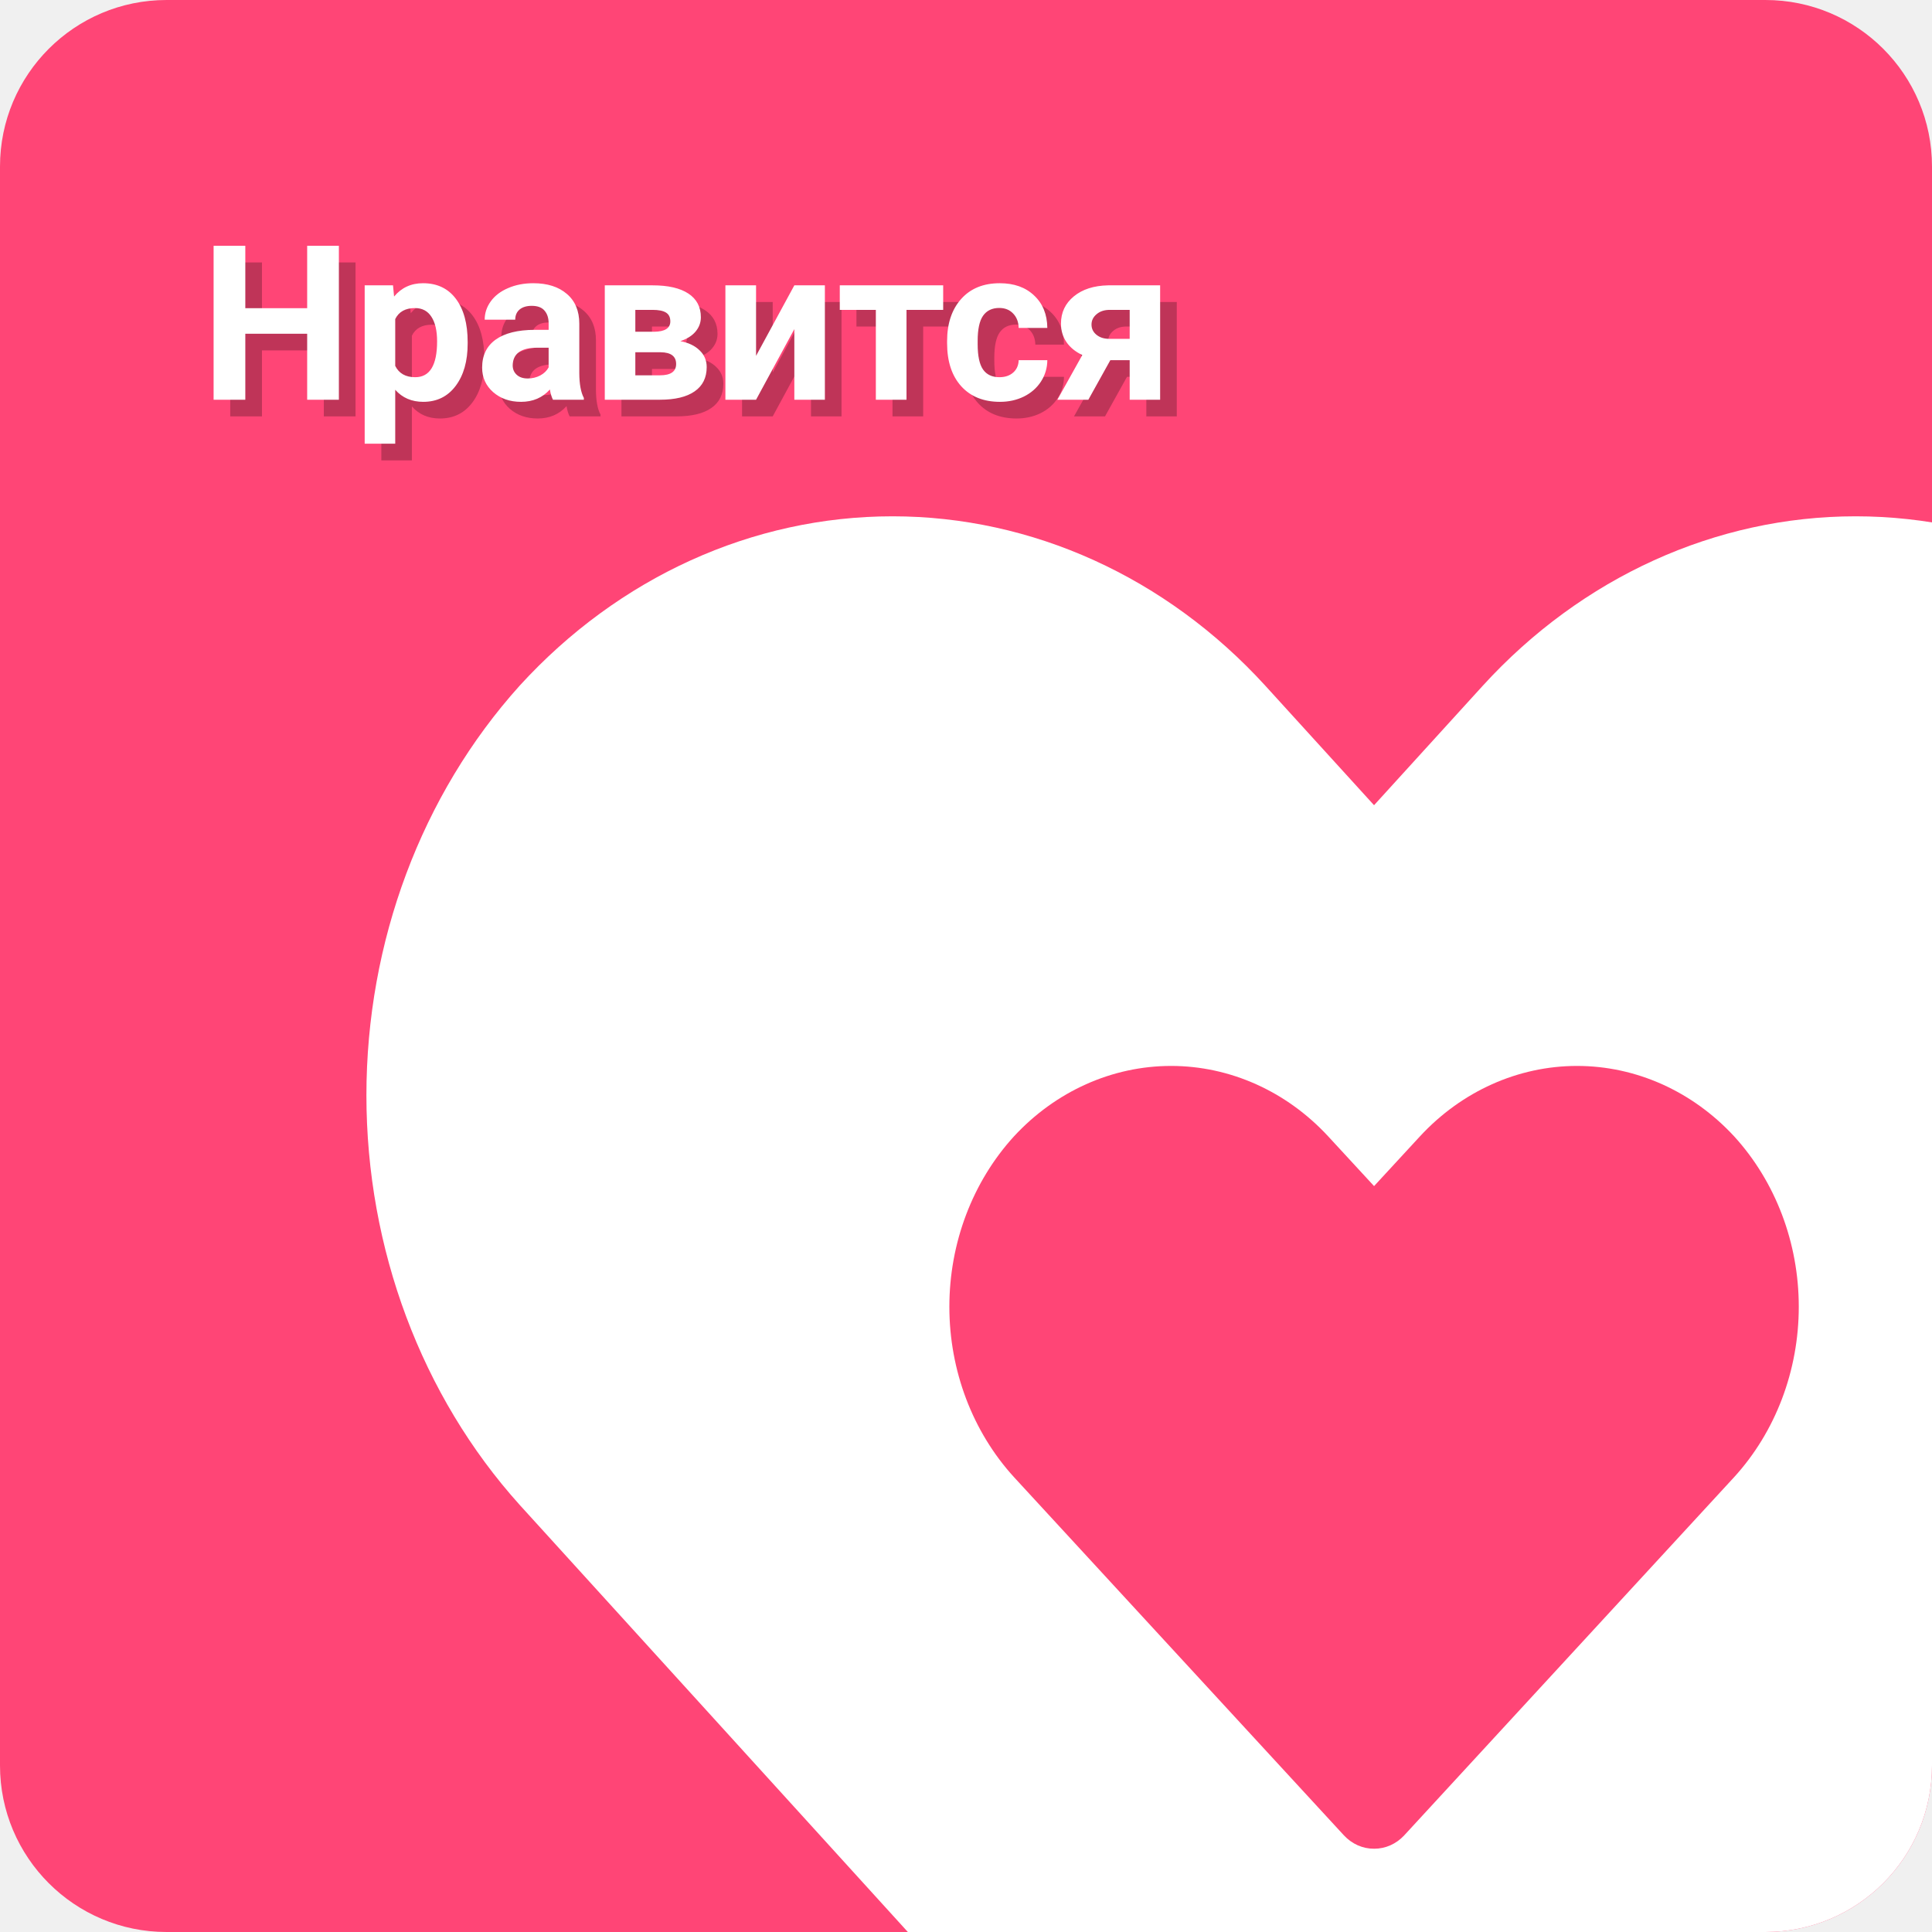
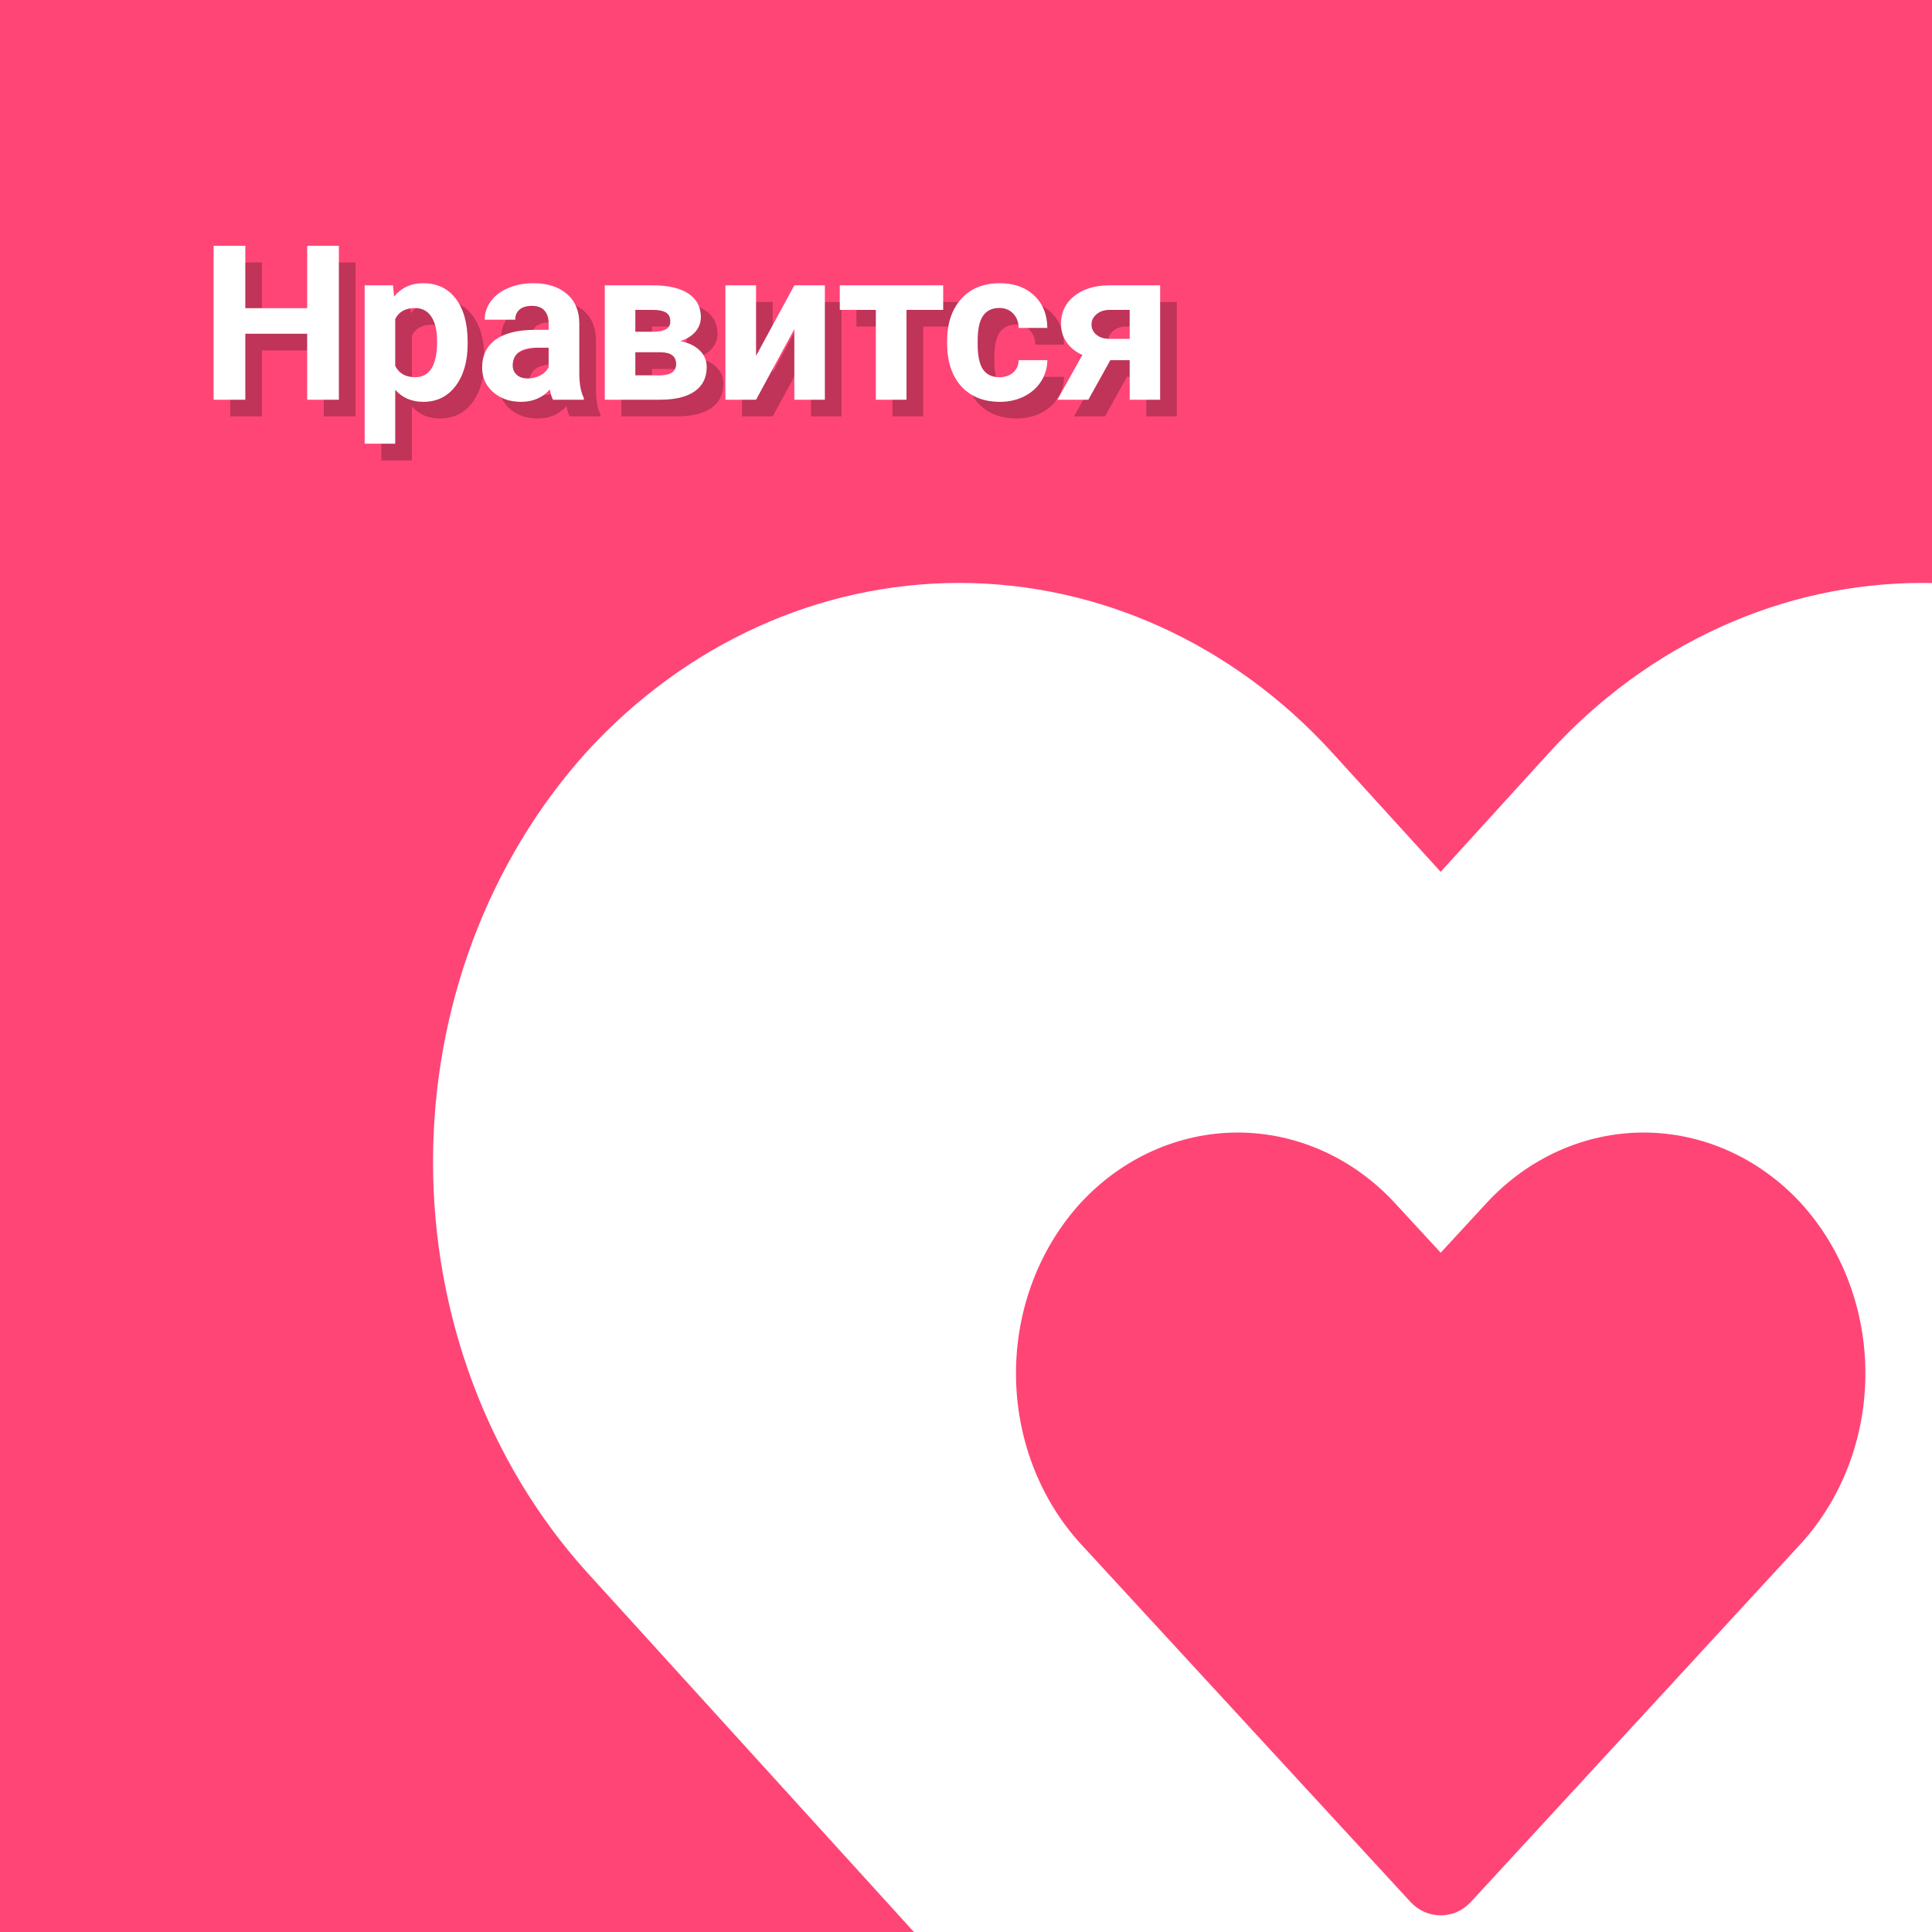
- <svg xmlns="http://www.w3.org/2000/svg" width="116" height="116" viewBox="0 0 116 116" fill="none">
-   <g clip-path="url(#clip0)">
-     <rect width="116" height="116" fill="#FF4576" />
-     <path d="M82.5 144C81.704 144.005 80.915 143.837 80.178 143.506C79.441 143.176 78.77 142.688 78.205 142.072L31.203 90.357C25.307 83.81 22 74.972 22 65.762C22 56.552 25.307 47.713 31.203 41.167C37.145 34.656 45.194 31 53.585 31C61.976 31 70.025 34.656 75.967 41.167L82.5 48.346L89.033 41.167C94.975 34.656 103.024 31 111.415 31C119.806 31 127.855 34.656 133.797 41.167C139.693 47.713 143 56.552 143 65.762C143 74.972 139.693 83.81 133.797 90.357L86.795 142.072C86.23 142.688 85.559 143.176 84.822 143.506C84.085 143.837 83.296 144.005 82.5 144Z" fill="white" />
-     <path d="M82.501 111C82.165 111.002 81.833 110.932 81.522 110.795C81.212 110.657 80.929 110.454 80.691 110.198L60.88 88.688C58.395 85.965 57.001 82.289 57.001 78.458C57.001 74.628 58.395 70.952 60.88 68.229C63.384 65.521 66.777 64 70.314 64C73.85 64 77.243 65.521 79.747 68.229L82.501 71.215L85.255 68.229C87.759 65.521 91.151 64 94.688 64C98.225 64 101.618 65.521 104.122 68.229C106.607 70.952 108.001 74.628 108.001 78.458C108.001 82.289 106.607 85.965 104.122 88.688L84.311 110.198C84.073 110.454 83.79 110.657 83.48 110.795C83.169 110.932 82.837 111.002 82.501 111Z" fill="#FF4576" />
-     <path d="M21.347 25H19.443V21.039H15.729V25H13.825V15.758H15.729V19.503H19.443V15.758H21.347V25ZM29.079 21.629C29.079 22.687 28.837 23.536 28.355 24.175C27.877 24.81 27.229 25.127 26.413 25.127C25.719 25.127 25.158 24.886 24.73 24.403V27.641H22.896V18.132H24.597L24.661 18.805C25.105 18.271 25.685 18.005 26.4 18.005C27.246 18.005 27.904 18.318 28.374 18.944C28.844 19.571 29.079 20.434 29.079 21.534V21.629ZM27.244 21.496C27.244 20.857 27.13 20.364 26.901 20.017C26.677 19.67 26.349 19.497 25.918 19.497C25.342 19.497 24.946 19.717 24.73 20.157V22.969C24.955 23.422 25.355 23.648 25.93 23.648C26.806 23.648 27.244 22.931 27.244 21.496ZM34.201 25C34.117 24.835 34.055 24.63 34.017 24.384C33.573 24.879 32.995 25.127 32.284 25.127C31.611 25.127 31.053 24.932 30.608 24.543C30.168 24.154 29.948 23.663 29.948 23.07C29.948 22.342 30.217 21.784 30.754 21.395C31.296 21.005 32.077 20.808 33.097 20.804H33.941V20.411C33.941 20.093 33.858 19.839 33.693 19.649C33.533 19.459 33.276 19.363 32.925 19.363C32.616 19.363 32.373 19.437 32.195 19.585C32.022 19.734 31.935 19.937 31.935 20.195H30.101C30.101 19.797 30.223 19.429 30.469 19.09C30.714 18.752 31.061 18.487 31.51 18.297C31.958 18.102 32.462 18.005 33.02 18.005C33.867 18.005 34.538 18.219 35.033 18.646C35.532 19.069 35.782 19.666 35.782 20.436V23.413C35.786 24.065 35.877 24.558 36.055 24.892V25H34.201ZM32.684 23.724C32.955 23.724 33.205 23.665 33.433 23.546C33.662 23.424 33.831 23.261 33.941 23.058V21.877H33.255C32.337 21.877 31.848 22.194 31.789 22.829L31.783 22.937C31.783 23.166 31.863 23.354 32.024 23.502C32.185 23.65 32.405 23.724 32.684 23.724ZM37.312 25V18.132H40.181C41.116 18.132 41.833 18.297 42.333 18.627C42.832 18.957 43.081 19.431 43.081 20.049C43.081 20.366 42.976 20.652 42.764 20.906C42.557 21.155 42.252 21.348 41.85 21.483C42.341 21.576 42.726 21.761 43.005 22.036C43.289 22.306 43.431 22.641 43.431 23.039C43.431 23.678 43.19 24.164 42.707 24.498C42.229 24.833 41.533 25 40.619 25H37.312ZM39.146 22.15V23.534H40.625C41.273 23.534 41.596 23.307 41.596 22.855C41.596 22.393 41.287 22.158 40.669 22.15H39.146ZM39.146 20.919H40.282C40.925 20.91 41.247 20.703 41.247 20.296C41.247 20.047 41.158 19.869 40.98 19.763C40.807 19.657 40.54 19.605 40.181 19.605H39.146V20.919ZM48.693 18.132H50.527V25H48.693V20.76L46.395 25H44.554V18.132H46.395V22.366L48.693 18.132ZM57.63 19.605H55.428V25H53.587V19.605H51.422V18.132H57.63V19.605ZM61.007 23.648C61.346 23.648 61.621 23.555 61.833 23.369C62.044 23.183 62.154 22.935 62.163 22.626H63.883C63.879 23.091 63.752 23.519 63.502 23.908C63.252 24.293 62.91 24.594 62.474 24.81C62.042 25.021 61.564 25.127 61.039 25.127C60.057 25.127 59.283 24.816 58.716 24.194C58.149 23.567 57.865 22.704 57.865 21.604V21.483C57.865 20.425 58.147 19.581 58.709 18.951C59.272 18.32 60.045 18.005 61.026 18.005C61.885 18.005 62.573 18.25 63.089 18.741C63.61 19.228 63.874 19.877 63.883 20.69H62.163C62.154 20.334 62.044 20.047 61.833 19.827C61.621 19.602 61.342 19.49 60.995 19.49C60.567 19.49 60.243 19.647 60.023 19.96C59.808 20.269 59.7 20.773 59.7 21.471V21.661C59.7 22.368 59.808 22.876 60.023 23.185C60.239 23.494 60.567 23.648 61.007 23.648ZM70.656 18.132V25H68.828V22.626H67.666L66.346 25H64.486L65.984 22.315C65.573 22.125 65.256 21.866 65.032 21.541C64.812 21.215 64.702 20.844 64.702 20.43C64.702 19.765 64.958 19.221 65.47 18.798C65.986 18.371 66.676 18.149 67.539 18.132H70.656ZM67.571 21.344H68.828V19.605H67.634C67.308 19.605 67.044 19.691 66.841 19.865C66.638 20.034 66.536 20.241 66.536 20.487C66.536 20.732 66.633 20.935 66.828 21.096C67.023 21.257 67.27 21.34 67.571 21.344Z" fill="black" fill-opacity="0.25" />
-     <path d="M20.347 24H18.443V20.039H14.729V24H12.825V14.758H14.729V18.503H18.443V14.758H20.347V24ZM28.079 20.629C28.079 21.687 27.837 22.536 27.355 23.175C26.877 23.81 26.229 24.127 25.413 24.127C24.719 24.127 24.158 23.886 23.73 23.403V26.641H21.896V17.132H23.597L23.661 17.805C24.105 17.271 24.685 17.005 25.4 17.005C26.246 17.005 26.904 17.318 27.374 17.944C27.844 18.571 28.079 19.434 28.079 20.534V20.629ZM26.244 20.496C26.244 19.857 26.13 19.364 25.901 19.017C25.677 18.67 25.349 18.497 24.918 18.497C24.342 18.497 23.946 18.717 23.73 19.157V21.969C23.955 22.422 24.355 22.648 24.93 22.648C25.806 22.648 26.244 21.931 26.244 20.496ZM33.201 24C33.117 23.835 33.055 23.63 33.017 23.384C32.573 23.879 31.995 24.127 31.284 24.127C30.611 24.127 30.053 23.932 29.608 23.543C29.168 23.154 28.948 22.663 28.948 22.07C28.948 21.342 29.217 20.784 29.754 20.395C30.296 20.005 31.077 19.808 32.097 19.804H32.941V19.411C32.941 19.093 32.858 18.839 32.693 18.649C32.533 18.459 32.276 18.363 31.925 18.363C31.616 18.363 31.373 18.437 31.195 18.585C31.022 18.734 30.935 18.937 30.935 19.195H29.101C29.101 18.797 29.223 18.429 29.469 18.09C29.714 17.752 30.061 17.487 30.51 17.297C30.958 17.102 31.462 17.005 32.02 17.005C32.867 17.005 33.538 17.219 34.033 17.646C34.532 18.069 34.782 18.666 34.782 19.436V22.413C34.786 23.065 34.877 23.558 35.055 23.892V24H33.201ZM31.684 22.724C31.955 22.724 32.205 22.665 32.433 22.546C32.662 22.424 32.831 22.261 32.941 22.058V20.877H32.255C31.337 20.877 30.848 21.194 30.789 21.829L30.783 21.937C30.783 22.166 30.863 22.354 31.024 22.502C31.185 22.65 31.405 22.724 31.684 22.724ZM36.312 24V17.132H39.181C40.116 17.132 40.833 17.297 41.333 17.627C41.832 17.957 42.081 18.431 42.081 19.049C42.081 19.366 41.976 19.652 41.764 19.906C41.557 20.155 41.252 20.348 40.85 20.483C41.341 20.576 41.726 20.761 42.005 21.036C42.289 21.306 42.431 21.641 42.431 22.039C42.431 22.678 42.19 23.164 41.707 23.498C41.229 23.833 40.533 24 39.619 24H36.312ZM38.146 21.15V22.534H39.625C40.273 22.534 40.596 22.307 40.596 21.855C40.596 21.393 40.287 21.158 39.669 21.15H38.146ZM38.146 19.919H39.282C39.925 19.91 40.247 19.703 40.247 19.296C40.247 19.047 40.158 18.869 39.98 18.763C39.807 18.657 39.54 18.605 39.181 18.605H38.146V19.919ZM47.693 17.132H49.527V24H47.693V19.76L45.395 24H43.554V17.132H45.395V21.366L47.693 17.132ZM56.63 18.605H54.428V24H52.587V18.605H50.422V17.132H56.63V18.605ZM60.007 22.648C60.346 22.648 60.621 22.555 60.833 22.369C61.044 22.183 61.154 21.935 61.163 21.626H62.883C62.879 22.091 62.752 22.519 62.502 22.908C62.252 23.293 61.91 23.594 61.474 23.81C61.042 24.021 60.564 24.127 60.039 24.127C59.057 24.127 58.283 23.816 57.716 23.194C57.149 22.567 56.865 21.704 56.865 20.604V20.483C56.865 19.425 57.147 18.581 57.709 17.951C58.272 17.32 59.045 17.005 60.026 17.005C60.885 17.005 61.573 17.25 62.089 17.741C62.61 18.228 62.874 18.877 62.883 19.69H61.163C61.154 19.334 61.044 19.047 60.833 18.827C60.621 18.602 60.342 18.49 59.995 18.49C59.567 18.49 59.243 18.647 59.023 18.96C58.808 19.269 58.7 19.773 58.7 20.471V20.661C58.7 21.368 58.808 21.876 59.023 22.185C59.239 22.494 59.567 22.648 60.007 22.648ZM69.656 17.132V24H67.828V21.626H66.666L65.346 24H63.486L64.984 21.315C64.573 21.125 64.256 20.866 64.032 20.541C63.812 20.215 63.702 19.844 63.702 19.43C63.702 18.765 63.958 18.221 64.47 17.798C64.986 17.371 65.676 17.149 66.539 17.132H69.656ZM66.571 20.344H67.828V18.605H66.634C66.308 18.605 66.044 18.691 65.841 18.865C65.638 19.034 65.536 19.241 65.536 19.487C65.536 19.732 65.633 19.935 65.828 20.096C66.023 20.257 66.27 20.34 66.571 20.344Z" fill="white" />
+ <svg xmlns="http://www.w3.org/2000/svg" width="116" height="116" viewBox="0 0 116 116" fill="none" version="1.1" id="svg19">
+   <g id="g12" clip-path="url(#clip0)">
+     <rect width="116" height="116" fill="#FF4576" id="rect2" />
+     <path d="m 86.5,148 c -0.796,0.005 -1.585,-0.163 -2.322,-0.494 -0.737,-0.33 -1.407,-0.818 -1.973,-1.434 L 35.203,94.357 C 29.307,87.81 26,78.972 26,69.762 c 0,-9.21 3.307,-18.048 9.203,-24.595 5.942,-6.511 13.991,-10.167 22.382,-10.167 8.391,0 16.44,3.656 22.382,10.167 l 6.533,7.179 6.533,-7.179 c 5.942,-6.511 13.991,-10.167 22.382,-10.167 8.391,0 16.44,3.656 22.382,10.167 5.896,6.546 9.203,15.385 9.203,24.595 0,9.21 -3.307,18.048 -9.203,24.595 L 90.795,146.072 c -0.565,0.616 -1.236,1.104 -1.973,1.434 -0.737,0.331 -1.526,0.499 -2.322,0.494 z" fill="#ffffff" id="path4" />
+     <path d="m 86.501,115 c -0.336,0.002 -0.668,-0.068 -0.979,-0.205 -0.311,-0.138 -0.593,-0.341 -0.831,-0.597 L 64.88,92.688 c -2.485,-2.723 -3.879,-6.399 -3.879,-10.23 0,-3.831 1.394,-7.507 3.879,-10.23 C 67.384,69.521 70.777,68 74.314,68 c 3.537,0 6.929,1.521 9.434,4.229 l 2.754,2.986 2.754,-2.986 C 91.759,69.521 95.151,68 98.688,68 c 3.537,0 6.93,1.521 9.434,4.229 2.485,2.723 3.879,6.399 3.879,10.23 0,3.831 -1.394,7.507 -3.879,10.23 L 88.311,114.198 c -0.238,0.256 -0.521,0.459 -0.831,0.597 -0.311,0.137 -0.643,0.207 -0.979,0.205 z" fill="#ff4576" id="path6" />
+     <path d="M21.347 25H19.443V21.039H15.729V25H13.825V15.758H15.729V19.503H19.443V15.758H21.347V25ZM29.079 21.629C29.079 22.687 28.837 23.536 28.355 24.175C27.877 24.81 27.229 25.127 26.413 25.127C25.719 25.127 25.158 24.886 24.73 24.403V27.641H22.896V18.132H24.597L24.661 18.805C25.105 18.271 25.685 18.005 26.4 18.005C27.246 18.005 27.904 18.318 28.374 18.944C28.844 19.571 29.079 20.434 29.079 21.534V21.629ZM27.244 21.496C27.244 20.857 27.13 20.364 26.901 20.017C26.677 19.67 26.349 19.497 25.918 19.497C25.342 19.497 24.946 19.717 24.73 20.157V22.969C24.955 23.422 25.355 23.648 25.93 23.648C26.806 23.648 27.244 22.931 27.244 21.496ZM34.201 25C34.117 24.835 34.055 24.63 34.017 24.384C33.573 24.879 32.995 25.127 32.284 25.127C31.611 25.127 31.053 24.932 30.608 24.543C30.168 24.154 29.948 23.663 29.948 23.07C29.948 22.342 30.217 21.784 30.754 21.395C31.296 21.005 32.077 20.808 33.097 20.804H33.941V20.411C33.941 20.093 33.858 19.839 33.693 19.649C33.533 19.459 33.276 19.363 32.925 19.363C32.616 19.363 32.373 19.437 32.195 19.585C32.022 19.734 31.935 19.937 31.935 20.195H30.101C30.101 19.797 30.223 19.429 30.469 19.09C30.714 18.752 31.061 18.487 31.51 18.297C31.958 18.102 32.462 18.005 33.02 18.005C33.867 18.005 34.538 18.219 35.033 18.646C35.532 19.069 35.782 19.666 35.782 20.436V23.413C35.786 24.065 35.877 24.558 36.055 24.892V25H34.201ZM32.684 23.724C32.955 23.724 33.205 23.665 33.433 23.546C33.662 23.424 33.831 23.261 33.941 23.058V21.877H33.255C32.337 21.877 31.848 22.194 31.789 22.829L31.783 22.937C31.783 23.166 31.863 23.354 32.024 23.502C32.185 23.65 32.405 23.724 32.684 23.724ZM37.312 25V18.132H40.181C41.116 18.132 41.833 18.297 42.333 18.627C42.832 18.957 43.081 19.431 43.081 20.049C43.081 20.366 42.976 20.652 42.764 20.906C42.557 21.155 42.252 21.348 41.85 21.483C42.341 21.576 42.726 21.761 43.005 22.036C43.289 22.306 43.431 22.641 43.431 23.039C43.431 23.678 43.19 24.164 42.707 24.498C42.229 24.833 41.533 25 40.619 25H37.312ZM39.146 22.15V23.534H40.625C41.273 23.534 41.596 23.307 41.596 22.855C41.596 22.393 41.287 22.158 40.669 22.15H39.146ZM39.146 20.919H40.282C40.925 20.91 41.247 20.703 41.247 20.296C41.247 20.047 41.158 19.869 40.98 19.763C40.807 19.657 40.54 19.605 40.181 19.605H39.146V20.919ZM48.693 18.132H50.527V25H48.693V20.76L46.395 25H44.554V18.132H46.395V22.366L48.693 18.132ZM57.63 19.605H55.428V25H53.587V19.605H51.422V18.132H57.63V19.605ZM61.007 23.648C61.346 23.648 61.621 23.555 61.833 23.369C62.044 23.183 62.154 22.935 62.163 22.626H63.883C63.879 23.091 63.752 23.519 63.502 23.908C63.252 24.293 62.91 24.594 62.474 24.81C62.042 25.021 61.564 25.127 61.039 25.127C60.057 25.127 59.283 24.816 58.716 24.194C58.149 23.567 57.865 22.704 57.865 21.604V21.483C57.865 20.425 58.147 19.581 58.709 18.951C59.272 18.32 60.045 18.005 61.026 18.005C61.885 18.005 62.573 18.25 63.089 18.741C63.61 19.228 63.874 19.877 63.883 20.69H62.163C62.154 20.334 62.044 20.047 61.833 19.827C61.621 19.602 61.342 19.49 60.995 19.49C60.567 19.49 60.243 19.647 60.023 19.96C59.808 20.269 59.7 20.773 59.7 21.471V21.661C59.7 22.368 59.808 22.876 60.023 23.185C60.239 23.494 60.567 23.648 61.007 23.648ZM70.656 18.132V25H68.828V22.626H67.666L66.346 25H64.486L65.984 22.315C65.573 22.125 65.256 21.866 65.032 21.541C64.812 21.215 64.702 20.844 64.702 20.43C64.702 19.765 64.958 19.221 65.47 18.798C65.986 18.371 66.676 18.149 67.539 18.132H70.656ZM67.571 21.344H68.828V19.605H67.634C67.308 19.605 67.044 19.691 66.841 19.865C66.638 20.034 66.536 20.241 66.536 20.487C66.536 20.732 66.633 20.935 66.828 21.096C67.023 21.257 67.27 21.34 67.571 21.344Z" fill="black" fill-opacity="0.25" id="path8" />
+     <path d="M20.347 24H18.443V20.039H14.729V24H12.825V14.758H14.729V18.503H18.443V14.758H20.347V24ZM28.079 20.629C28.079 21.687 27.837 22.536 27.355 23.175C26.877 23.81 26.229 24.127 25.413 24.127C24.719 24.127 24.158 23.886 23.73 23.403V26.641H21.896V17.132H23.597L23.661 17.805C24.105 17.271 24.685 17.005 25.4 17.005C26.246 17.005 26.904 17.318 27.374 17.944C27.844 18.571 28.079 19.434 28.079 20.534V20.629ZM26.244 20.496C26.244 19.857 26.13 19.364 25.901 19.017C25.677 18.67 25.349 18.497 24.918 18.497C24.342 18.497 23.946 18.717 23.73 19.157V21.969C23.955 22.422 24.355 22.648 24.93 22.648C25.806 22.648 26.244 21.931 26.244 20.496ZM33.201 24C33.117 23.835 33.055 23.63 33.017 23.384C32.573 23.879 31.995 24.127 31.284 24.127C30.611 24.127 30.053 23.932 29.608 23.543C29.168 23.154 28.948 22.663 28.948 22.07C28.948 21.342 29.217 20.784 29.754 20.395C30.296 20.005 31.077 19.808 32.097 19.804H32.941V19.411C32.941 19.093 32.858 18.839 32.693 18.649C32.533 18.459 32.276 18.363 31.925 18.363C31.616 18.363 31.373 18.437 31.195 18.585C31.022 18.734 30.935 18.937 30.935 19.195H29.101C29.101 18.797 29.223 18.429 29.469 18.09C29.714 17.752 30.061 17.487 30.51 17.297C30.958 17.102 31.462 17.005 32.02 17.005C32.867 17.005 33.538 17.219 34.033 17.646C34.532 18.069 34.782 18.666 34.782 19.436V22.413C34.786 23.065 34.877 23.558 35.055 23.892V24H33.201ZM31.684 22.724C31.955 22.724 32.205 22.665 32.433 22.546C32.662 22.424 32.831 22.261 32.941 22.058V20.877H32.255C31.337 20.877 30.848 21.194 30.789 21.829L30.783 21.937C30.783 22.166 30.863 22.354 31.024 22.502C31.185 22.65 31.405 22.724 31.684 22.724ZM36.312 24V17.132H39.181C40.116 17.132 40.833 17.297 41.333 17.627C41.832 17.957 42.081 18.431 42.081 19.049C42.081 19.366 41.976 19.652 41.764 19.906C41.557 20.155 41.252 20.348 40.85 20.483C41.341 20.576 41.726 20.761 42.005 21.036C42.289 21.306 42.431 21.641 42.431 22.039C42.431 22.678 42.19 23.164 41.707 23.498C41.229 23.833 40.533 24 39.619 24H36.312ZM38.146 21.15V22.534H39.625C40.273 22.534 40.596 22.307 40.596 21.855C40.596 21.393 40.287 21.158 39.669 21.15H38.146ZM38.146 19.919H39.282C39.925 19.91 40.247 19.703 40.247 19.296C40.247 19.047 40.158 18.869 39.98 18.763C39.807 18.657 39.54 18.605 39.181 18.605H38.146V19.919ZM47.693 17.132H49.527V24H47.693V19.76L45.395 24H43.554V17.132H45.395V21.366L47.693 17.132ZM56.63 18.605H54.428V24H52.587V18.605H50.422V17.132H56.63V18.605ZM60.007 22.648C60.346 22.648 60.621 22.555 60.833 22.369C61.044 22.183 61.154 21.935 61.163 21.626H62.883C62.879 22.091 62.752 22.519 62.502 22.908C62.252 23.293 61.91 23.594 61.474 23.81C61.042 24.021 60.564 24.127 60.039 24.127C59.057 24.127 58.283 23.816 57.716 23.194C57.149 22.567 56.865 21.704 56.865 20.604V20.483C56.865 19.425 57.147 18.581 57.709 17.951C58.272 17.32 59.045 17.005 60.026 17.005C60.885 17.005 61.573 17.25 62.089 17.741C62.61 18.228 62.874 18.877 62.883 19.69H61.163C61.154 19.334 61.044 19.047 60.833 18.827C60.621 18.602 60.342 18.49 59.995 18.49C59.567 18.49 59.243 18.647 59.023 18.96C58.808 19.269 58.7 19.773 58.7 20.471V20.661C58.7 21.368 58.808 21.876 59.023 22.185C59.239 22.494 59.567 22.648 60.007 22.648ZM69.656 17.132V24H67.828V21.626H66.666L65.346 24H63.486L64.984 21.315C64.573 21.125 64.256 20.866 64.032 20.541C63.812 20.215 63.702 19.844 63.702 19.43C63.702 18.765 63.958 18.221 64.47 17.798C64.986 17.371 65.676 17.149 66.539 17.132H69.656ZM66.571 20.344H67.828V18.605H66.634C66.308 18.605 66.044 18.691 65.841 18.865C65.638 19.034 65.536 19.241 65.536 19.487C65.536 19.732 65.633 19.935 65.828 20.096C66.023 20.257 66.27 20.34 66.571 20.344Z" fill="white" id="path10" />
  </g>
-   <defs>
+   <defs id="defs17">
    <clipPath id="clip0">
-       <rect width="116" height="116" rx="10" fill="white" />
+       <rect width="116" height="116" rx="0" fill="white" id="rect14" />
    </clipPath>
  </defs>
</svg>
